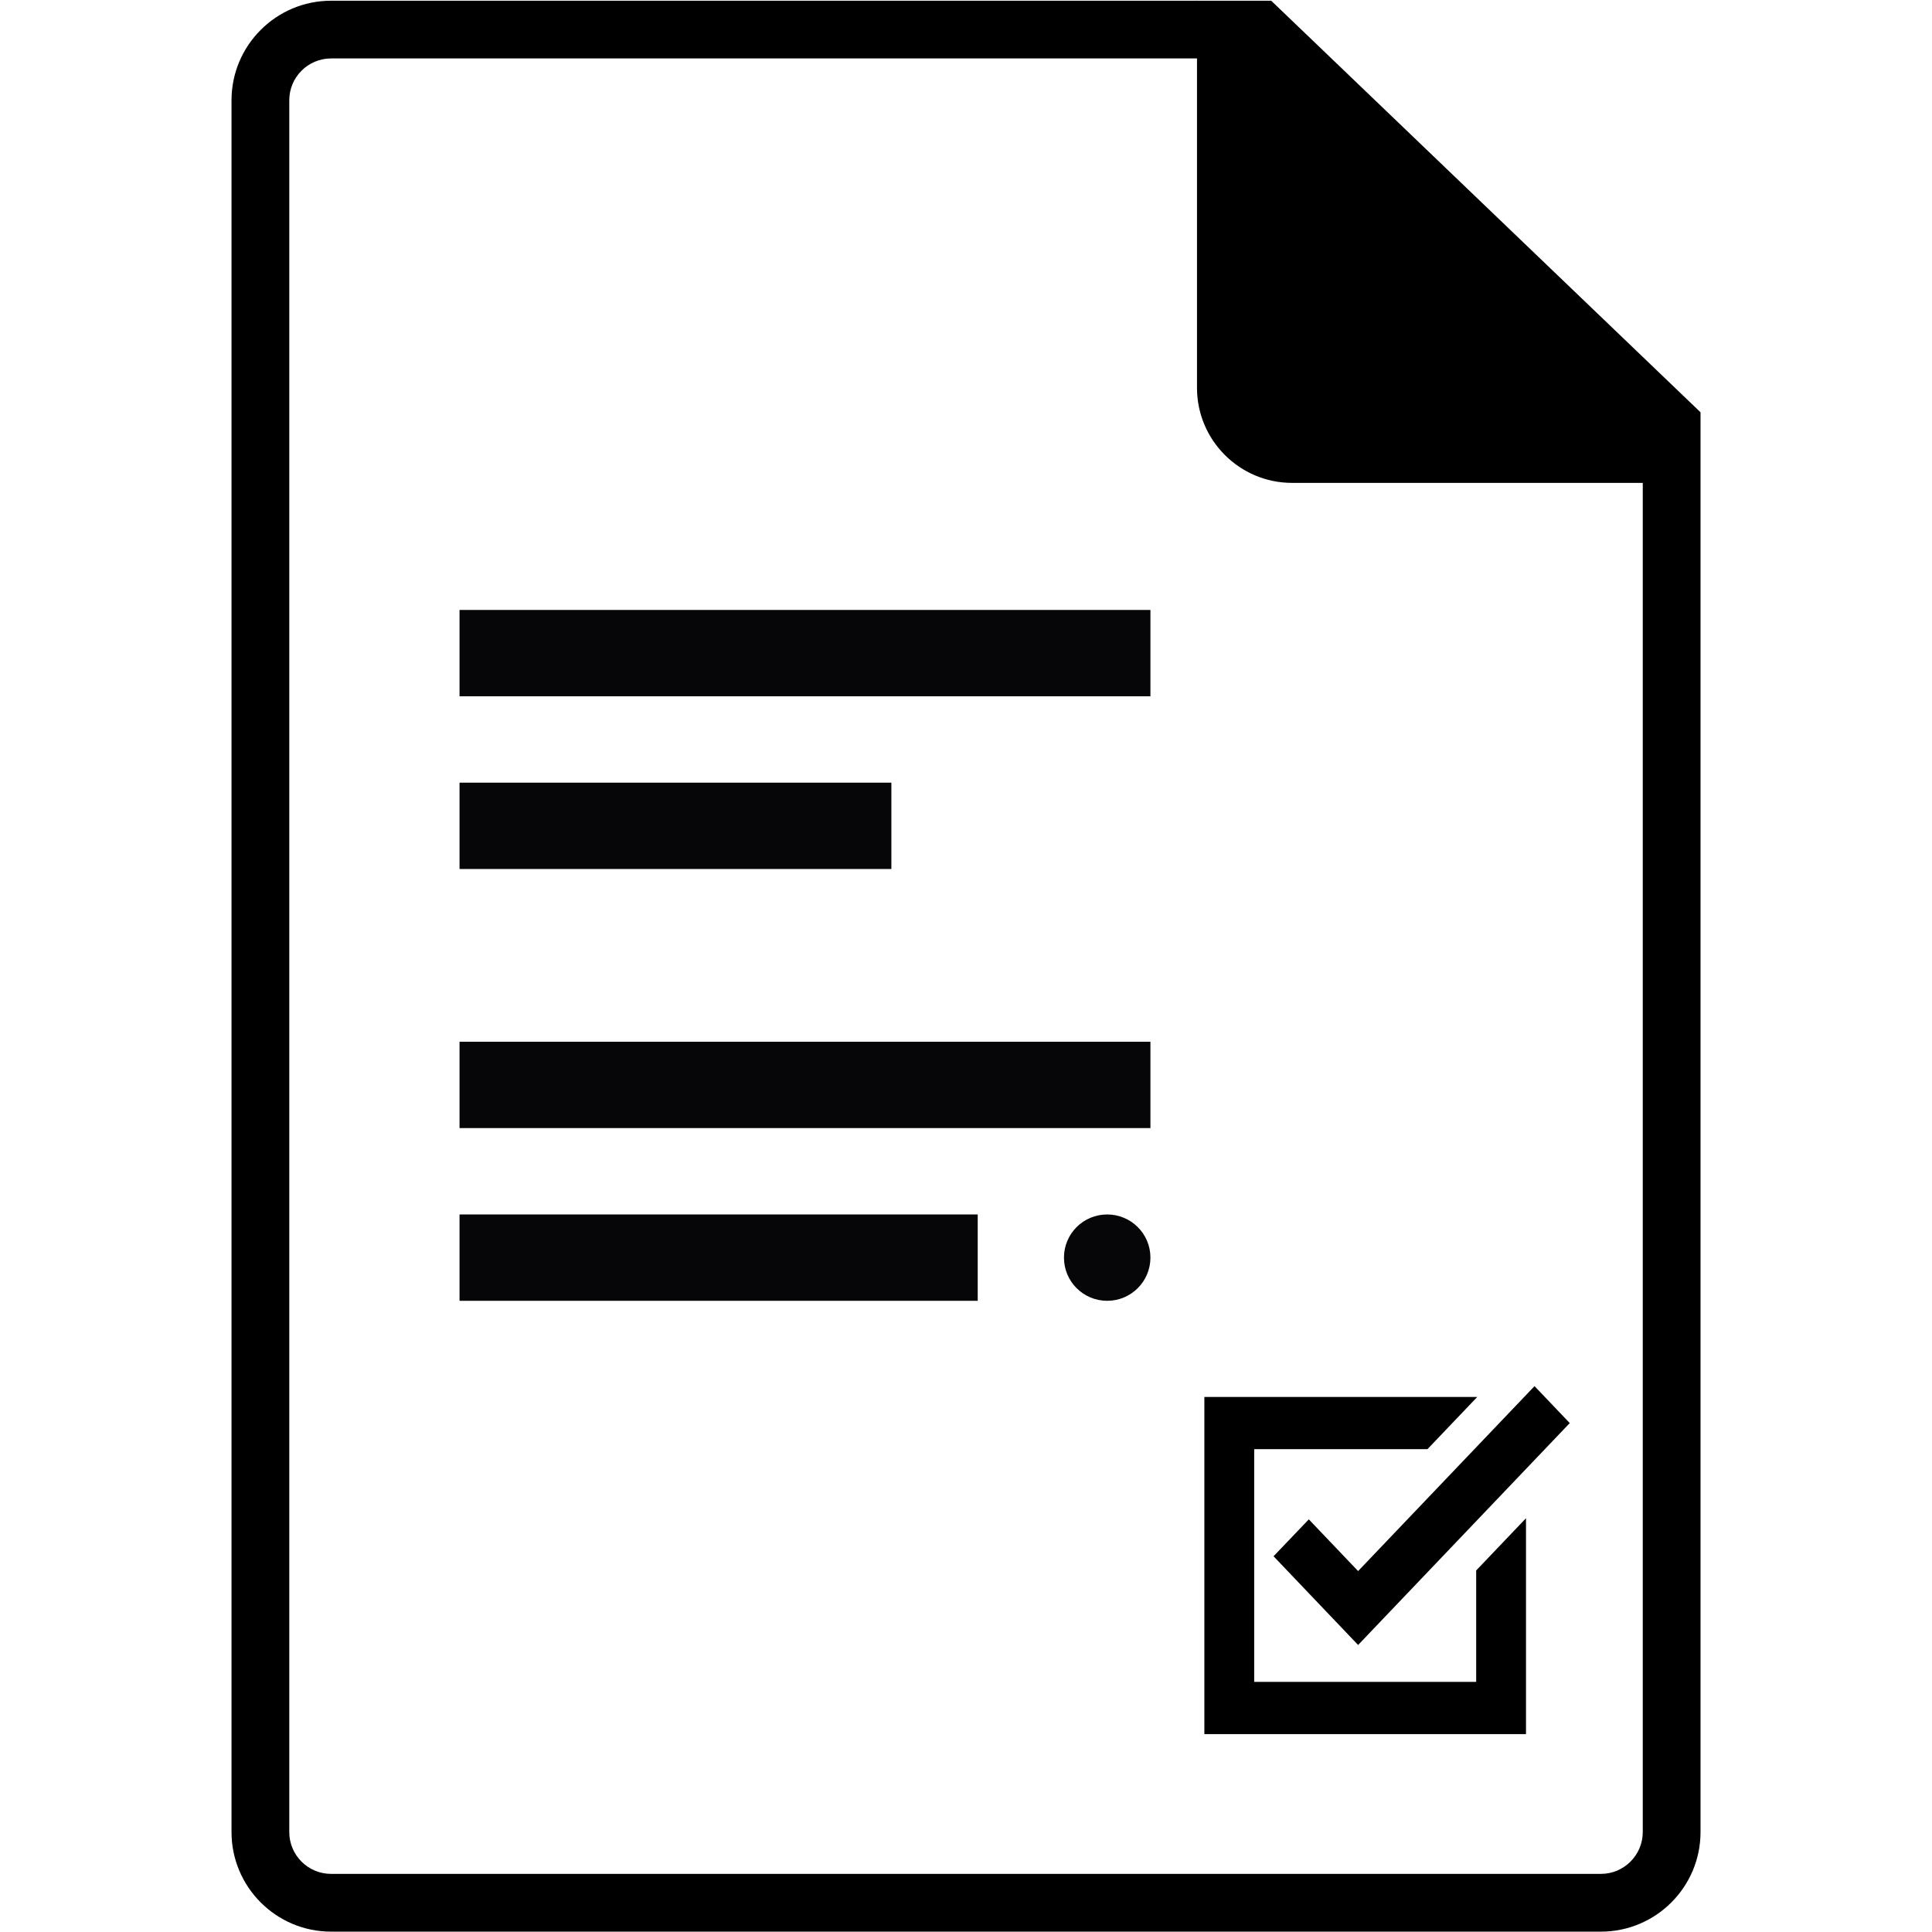
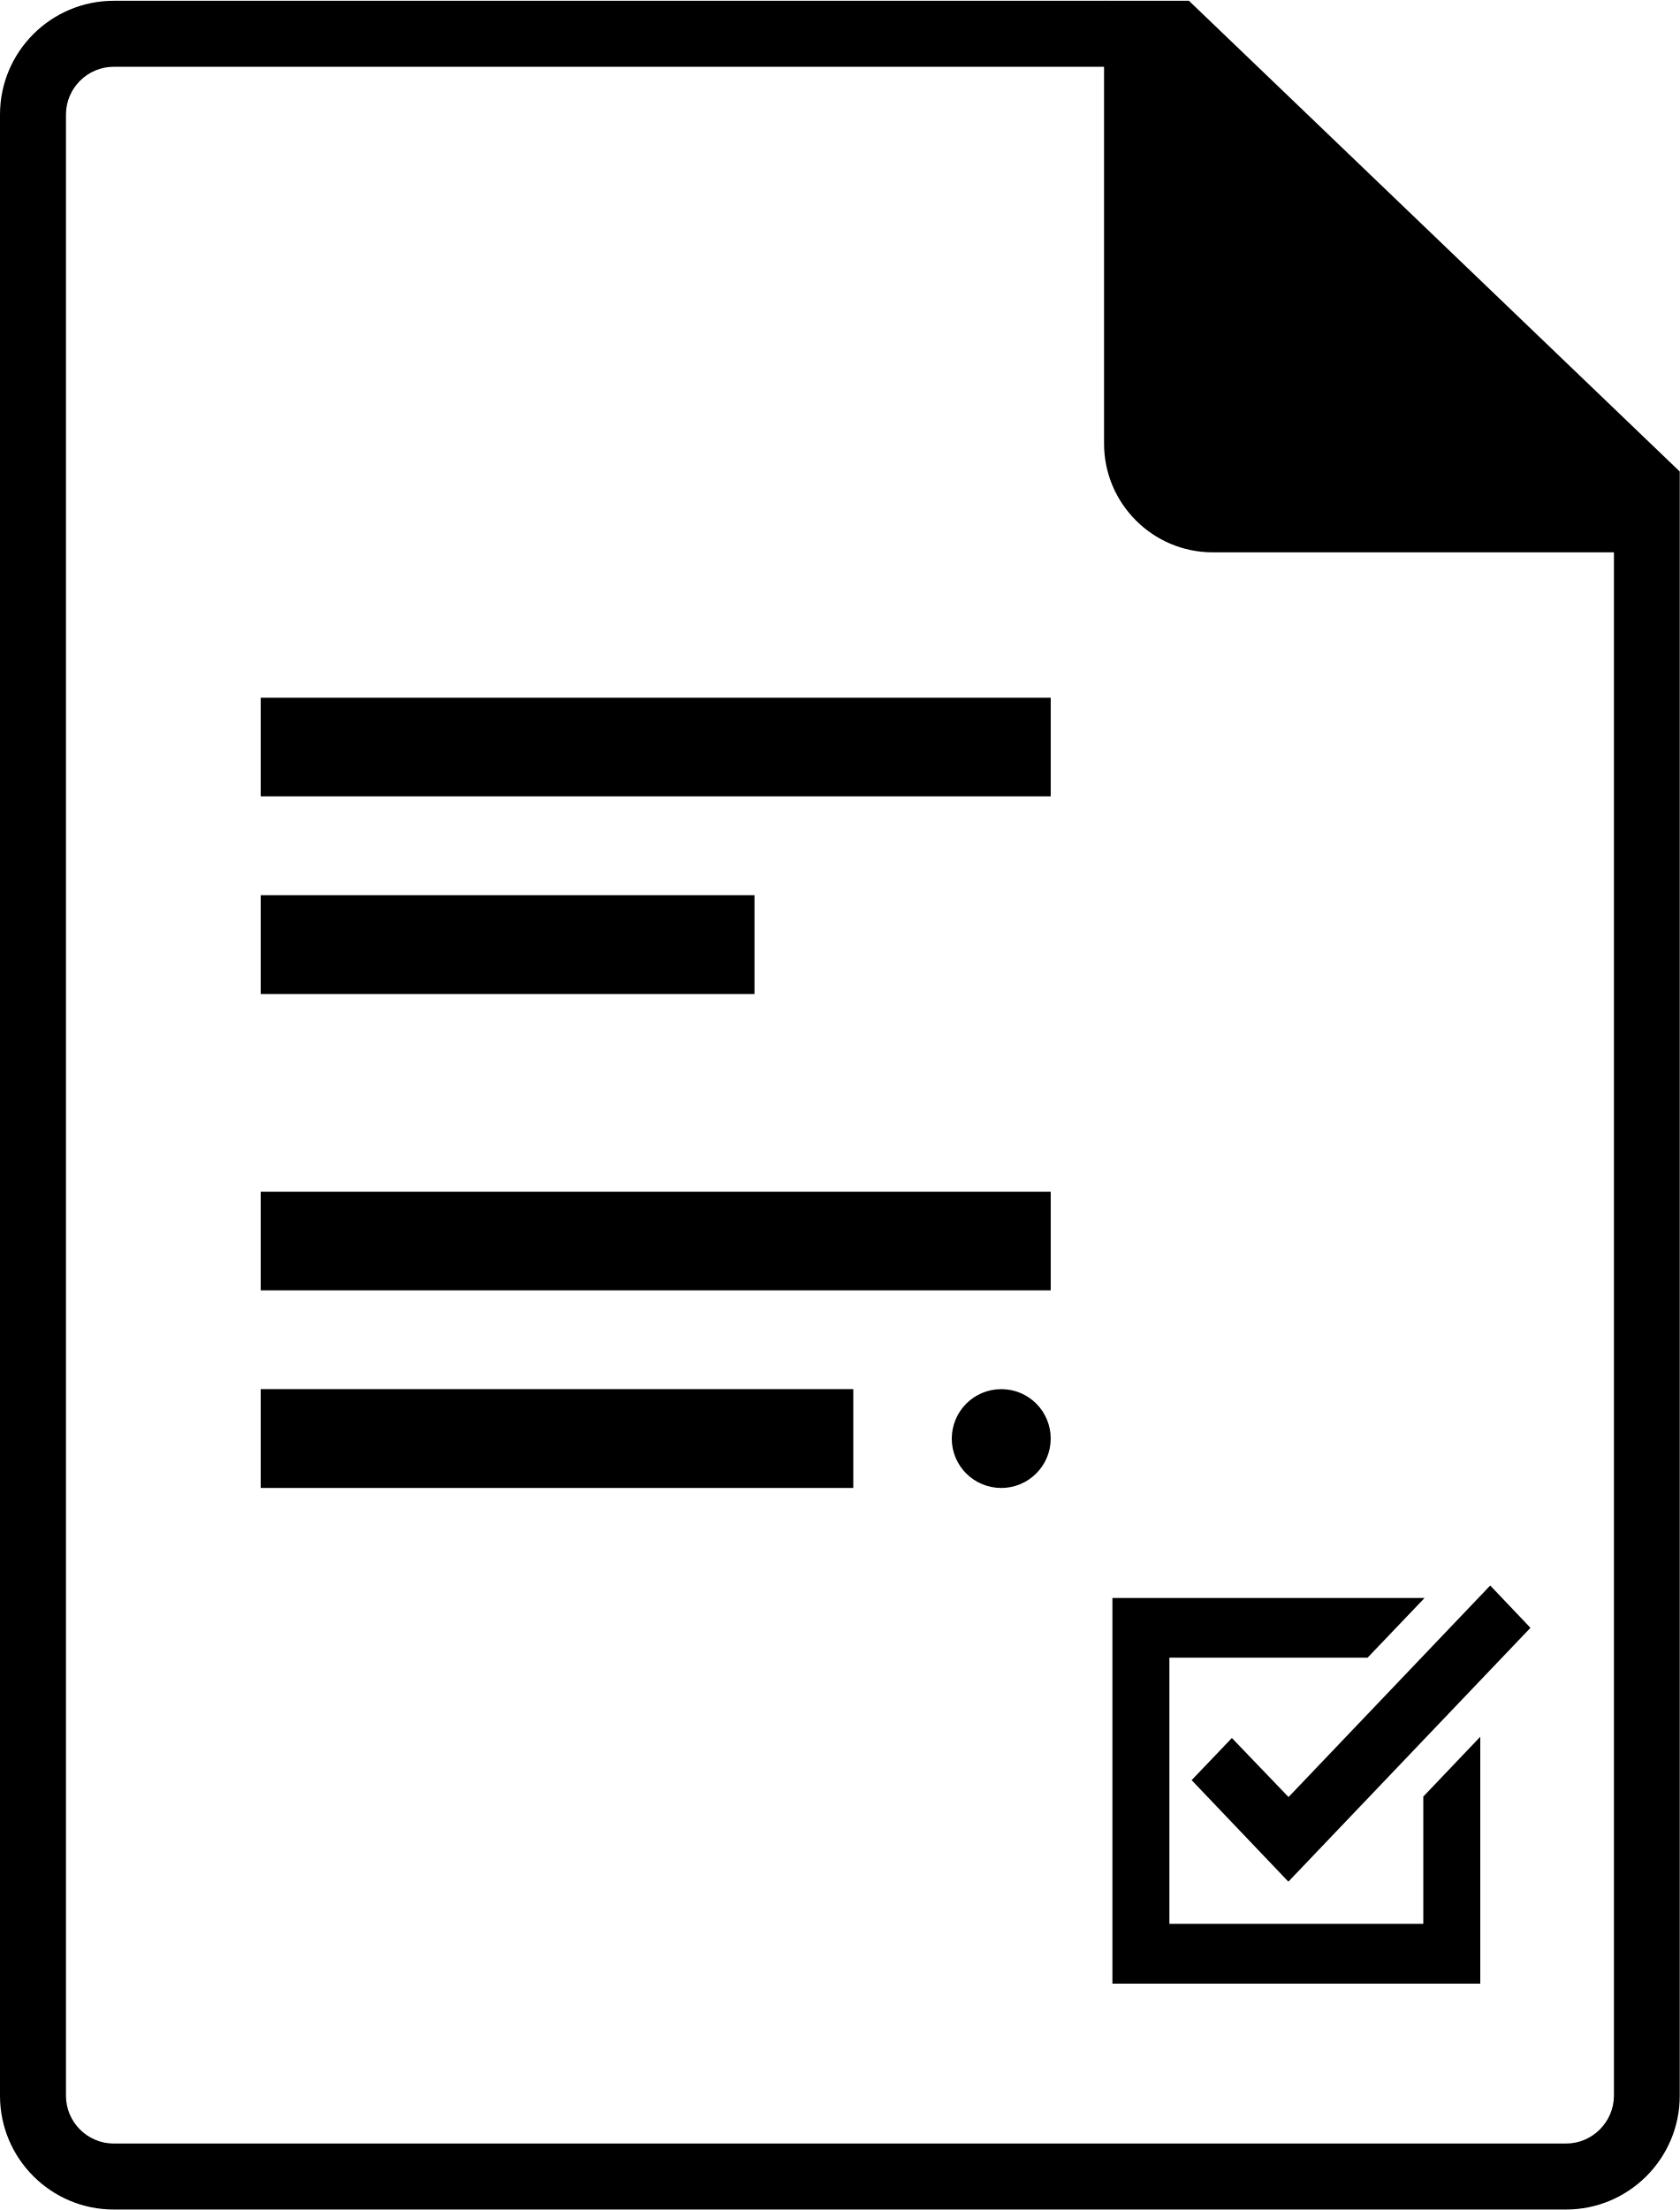
- <svg xmlns="http://www.w3.org/2000/svg" version="1.1" x="0px" y="0px" width="48px" height="48px" viewBox="0 0 48 48" style="enable-background:new 0 0 48 48;" xml:space="preserve">
-   <g id="Policy">
-     <g id="Policy_1_">
-       <path id="Doc_8_" d="M31.583,0.018h-1.836L29.738,0.01v0.008H8.225c-1.363,0-2.473,1.109-2.473,2.473    v43.027c0,1.363,1.109,2.473,2.473,2.473h31.551c1.363,0,2.473-1.109,2.473-2.473V10.243L31.583,0.018z M39.775,46.556H8.225    c-0.573,0-1.038-0.466-1.038-1.038V2.49c0-0.571,0.465-1.038,1.038-1.038h21.514v8.184c0,1.302,1.06,2.361,2.361,2.361h8.714    v33.521C40.813,46.09,40.348,46.556,39.775,46.556z" />
-     </g>
-     <g>
-       <polygon points="36.675,41.785 31.16,41.785 31.16,36.004 35.465,36.004 36.702,34.707 29.922,34.707     29.922,43.083 37.913,43.083 37.913,37.72 36.675,39.018   " />
-       <polygon points="32.517,37.748 31.641,38.665 33.742,40.869 39,35.356 38.125,34.438 33.742,39.033   " />
-     </g>
-     <g>
-       <polygon style="fill:#060507;" points="28.582,17.299 11.417,17.299 11.417,15.154 28.582,15.154   " />
-       <polygon style="fill:#060507;" points="22.146,21.59 11.417,21.59 11.417,19.445 22.146,19.445   " />
-       <polygon style="fill:#060507;" points="28.582,28.027 11.417,28.027 11.417,25.882 28.582,25.882   " />
-       <polygon style="fill:#060507;" points="24.291,32.318 11.417,32.318 11.417,30.173 24.291,30.173   " />
-       <path style="fill:#060507;" d="M28.582,31.245c0,0.594-0.482,1.073-1.073,1.073c-0.596,0-1.075-0.479-1.075-1.073    c0-0.593,0.479-1.072,1.075-1.072C28.1,30.173,28.582,30.652,28.582,31.245z" />
-     </g>
-   </g>
+ <svg xmlns="http://www.w3.org/2000/svg" version="1.1" id="policy" x="0px" y="0px" viewBox="1.678 0 10.645 14" enable-background="new 1.678 0 10.645 14" xml:space="preserve">
+   <path d="M9.212,0.005H8.676L8.673,0.003v0.002H2.399c-0.398,0-0.721,0.323-0.721,0.721v12.55c0,0.398,0.323,0.721,0.721,0.721h9.202  c0.398,0,0.721-0.323,0.721-0.721V2.987L9.212,0.005z M11.601,13.579H2.399c-0.167,0-0.303-0.136-0.303-0.303V0.726  c0-0.167,0.136-0.303,0.303-0.303h6.275V2.81c0,0.38,0.309,0.689,0.689,0.689h2.542v9.777  C11.904,13.443,11.768,13.579,11.601,13.579z M10.697,12.187H9.088v-1.686h1.256l0.361-0.378H8.727v2.443h2.331v-1.564l-0.361,0.379  V12.187z M9.484,11.01l-0.255,0.267l0.613,0.643l1.534-1.608l-0.255-0.268l-1.278,1.34L9.484,11.01z M8.336,5.045H3.33V4.42h5.006  V5.045z M6.459,6.297H3.33V5.671h3.129V6.297z M8.336,8.174H3.33V7.549h5.006V8.174z M7.085,9.426H3.33V8.8h3.755V9.426z   M8.336,9.113c0,0.173-0.141,0.313-0.313,0.313c-0.174,0-0.314-0.14-0.314-0.313C7.71,8.94,7.849,8.8,8.023,8.8  C8.196,8.8,8.336,8.94,8.336,9.113z" />
</svg>
